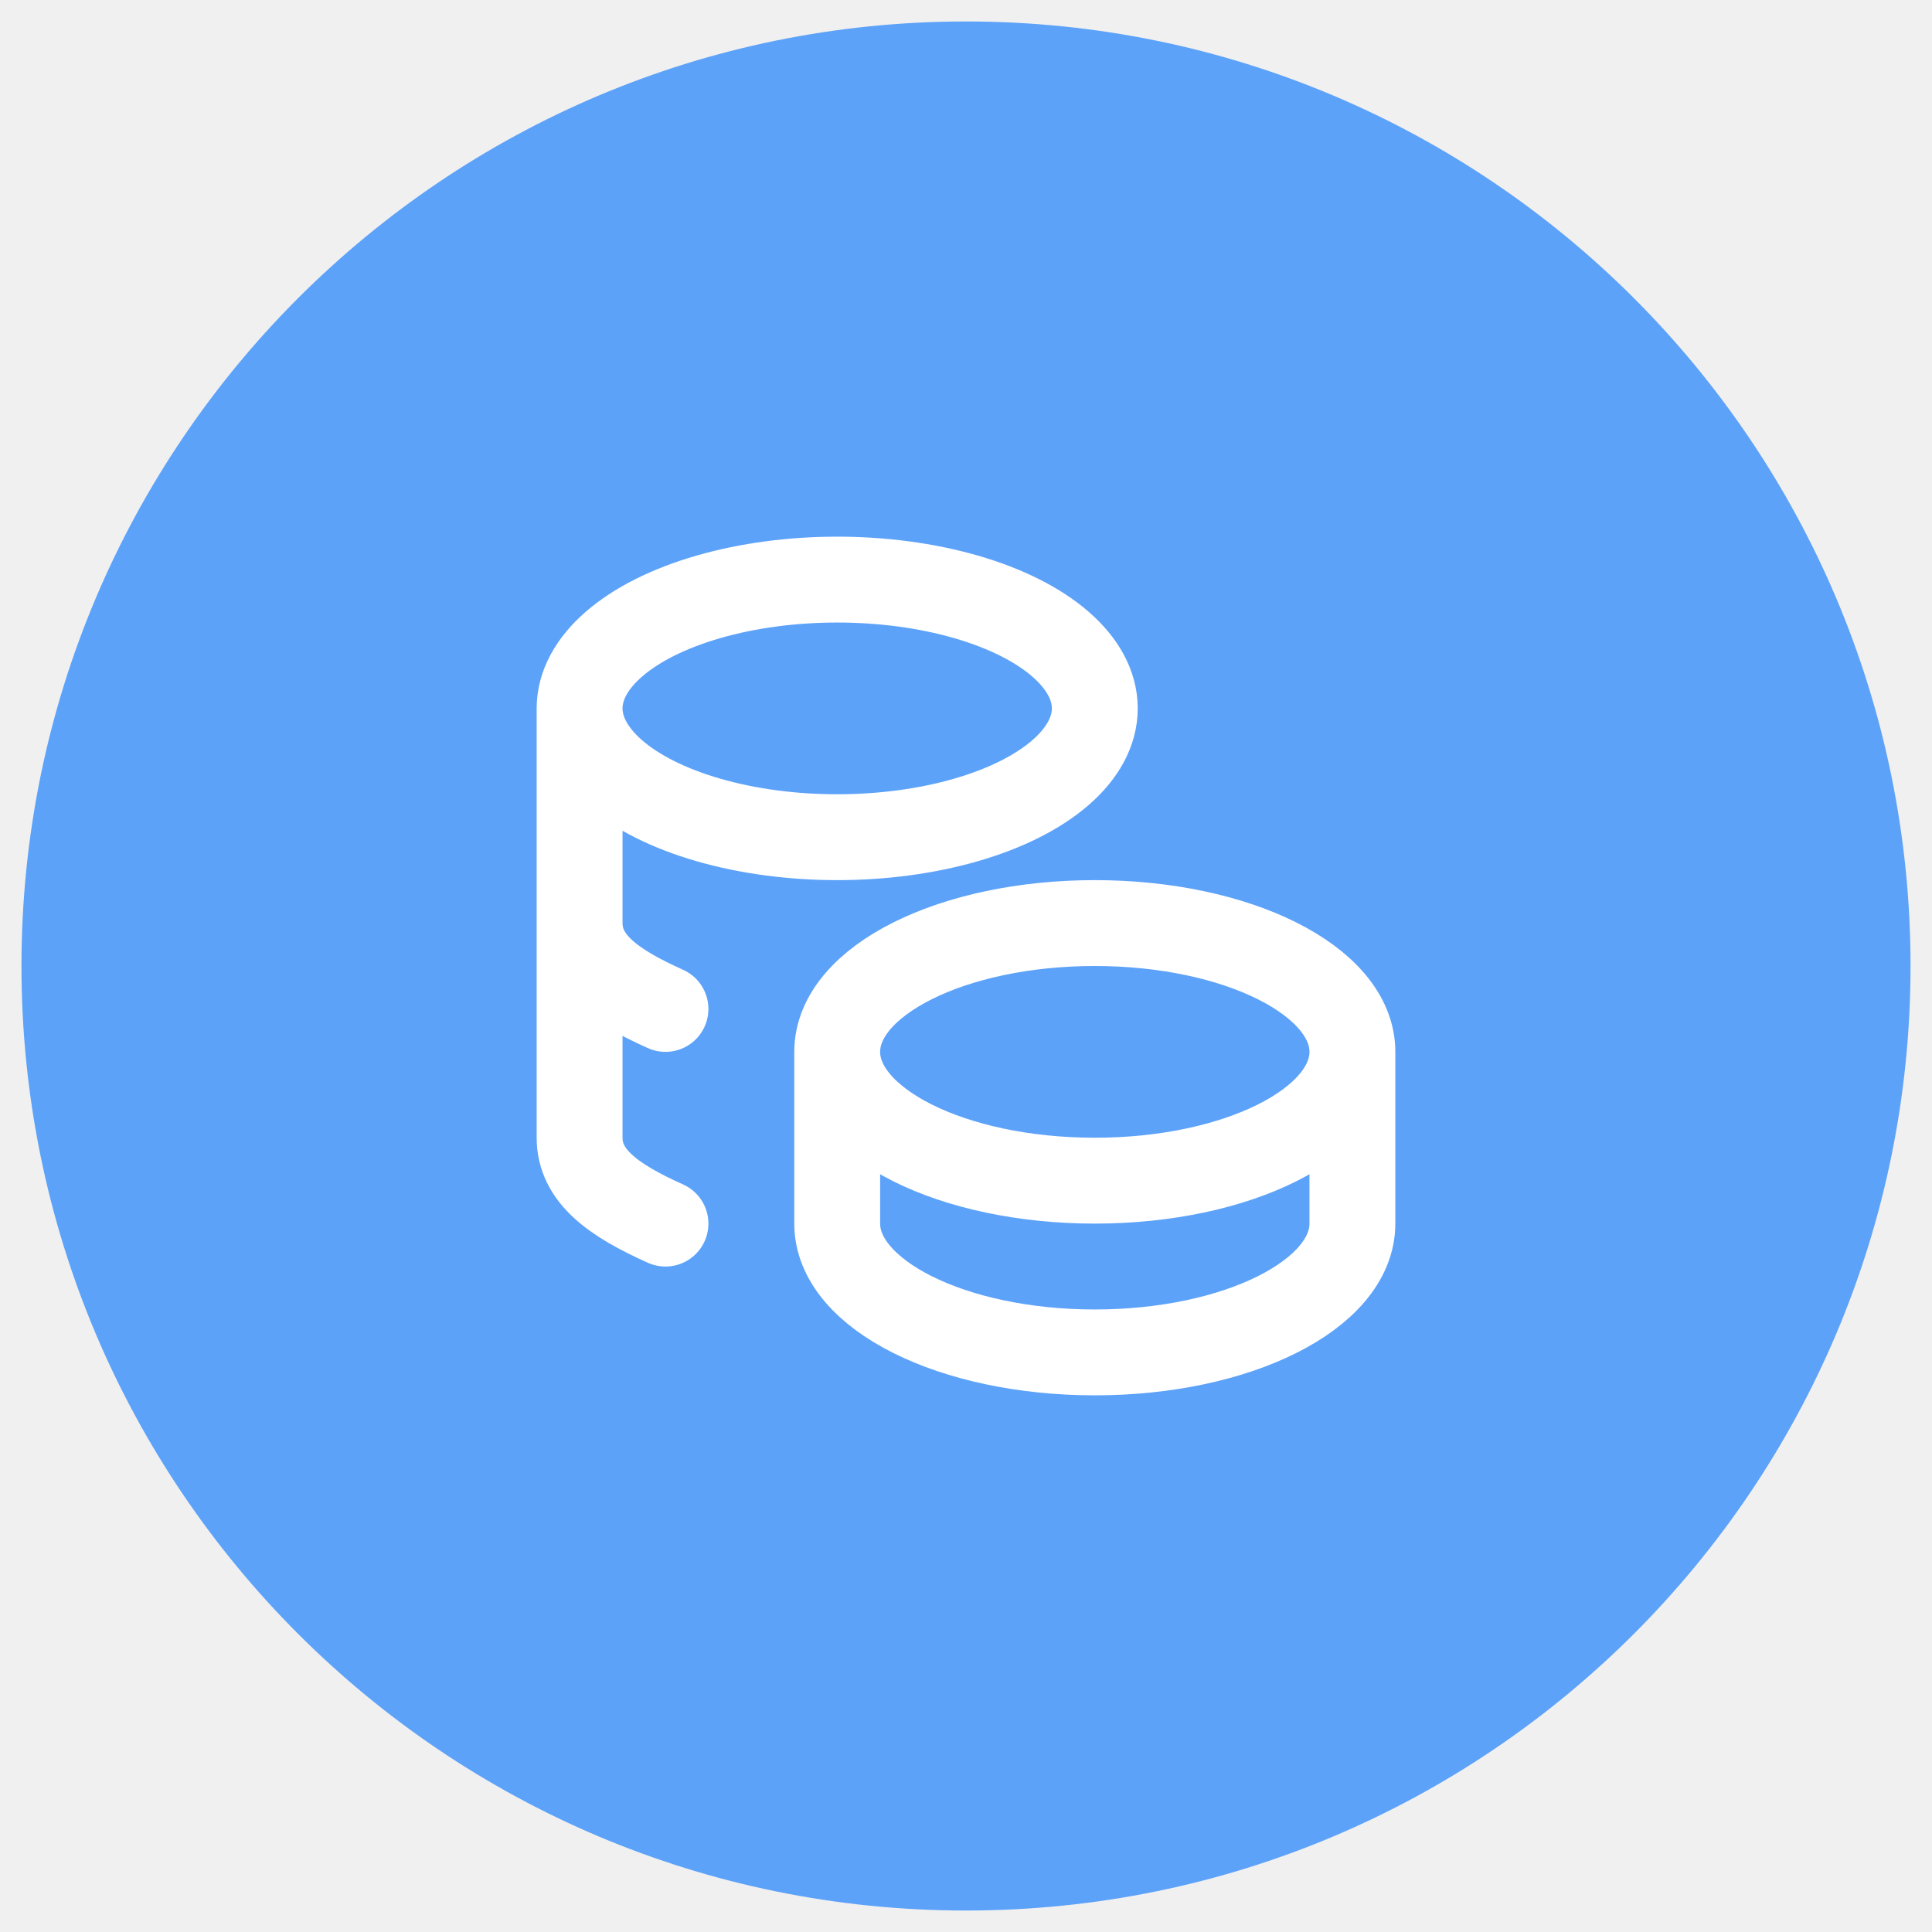
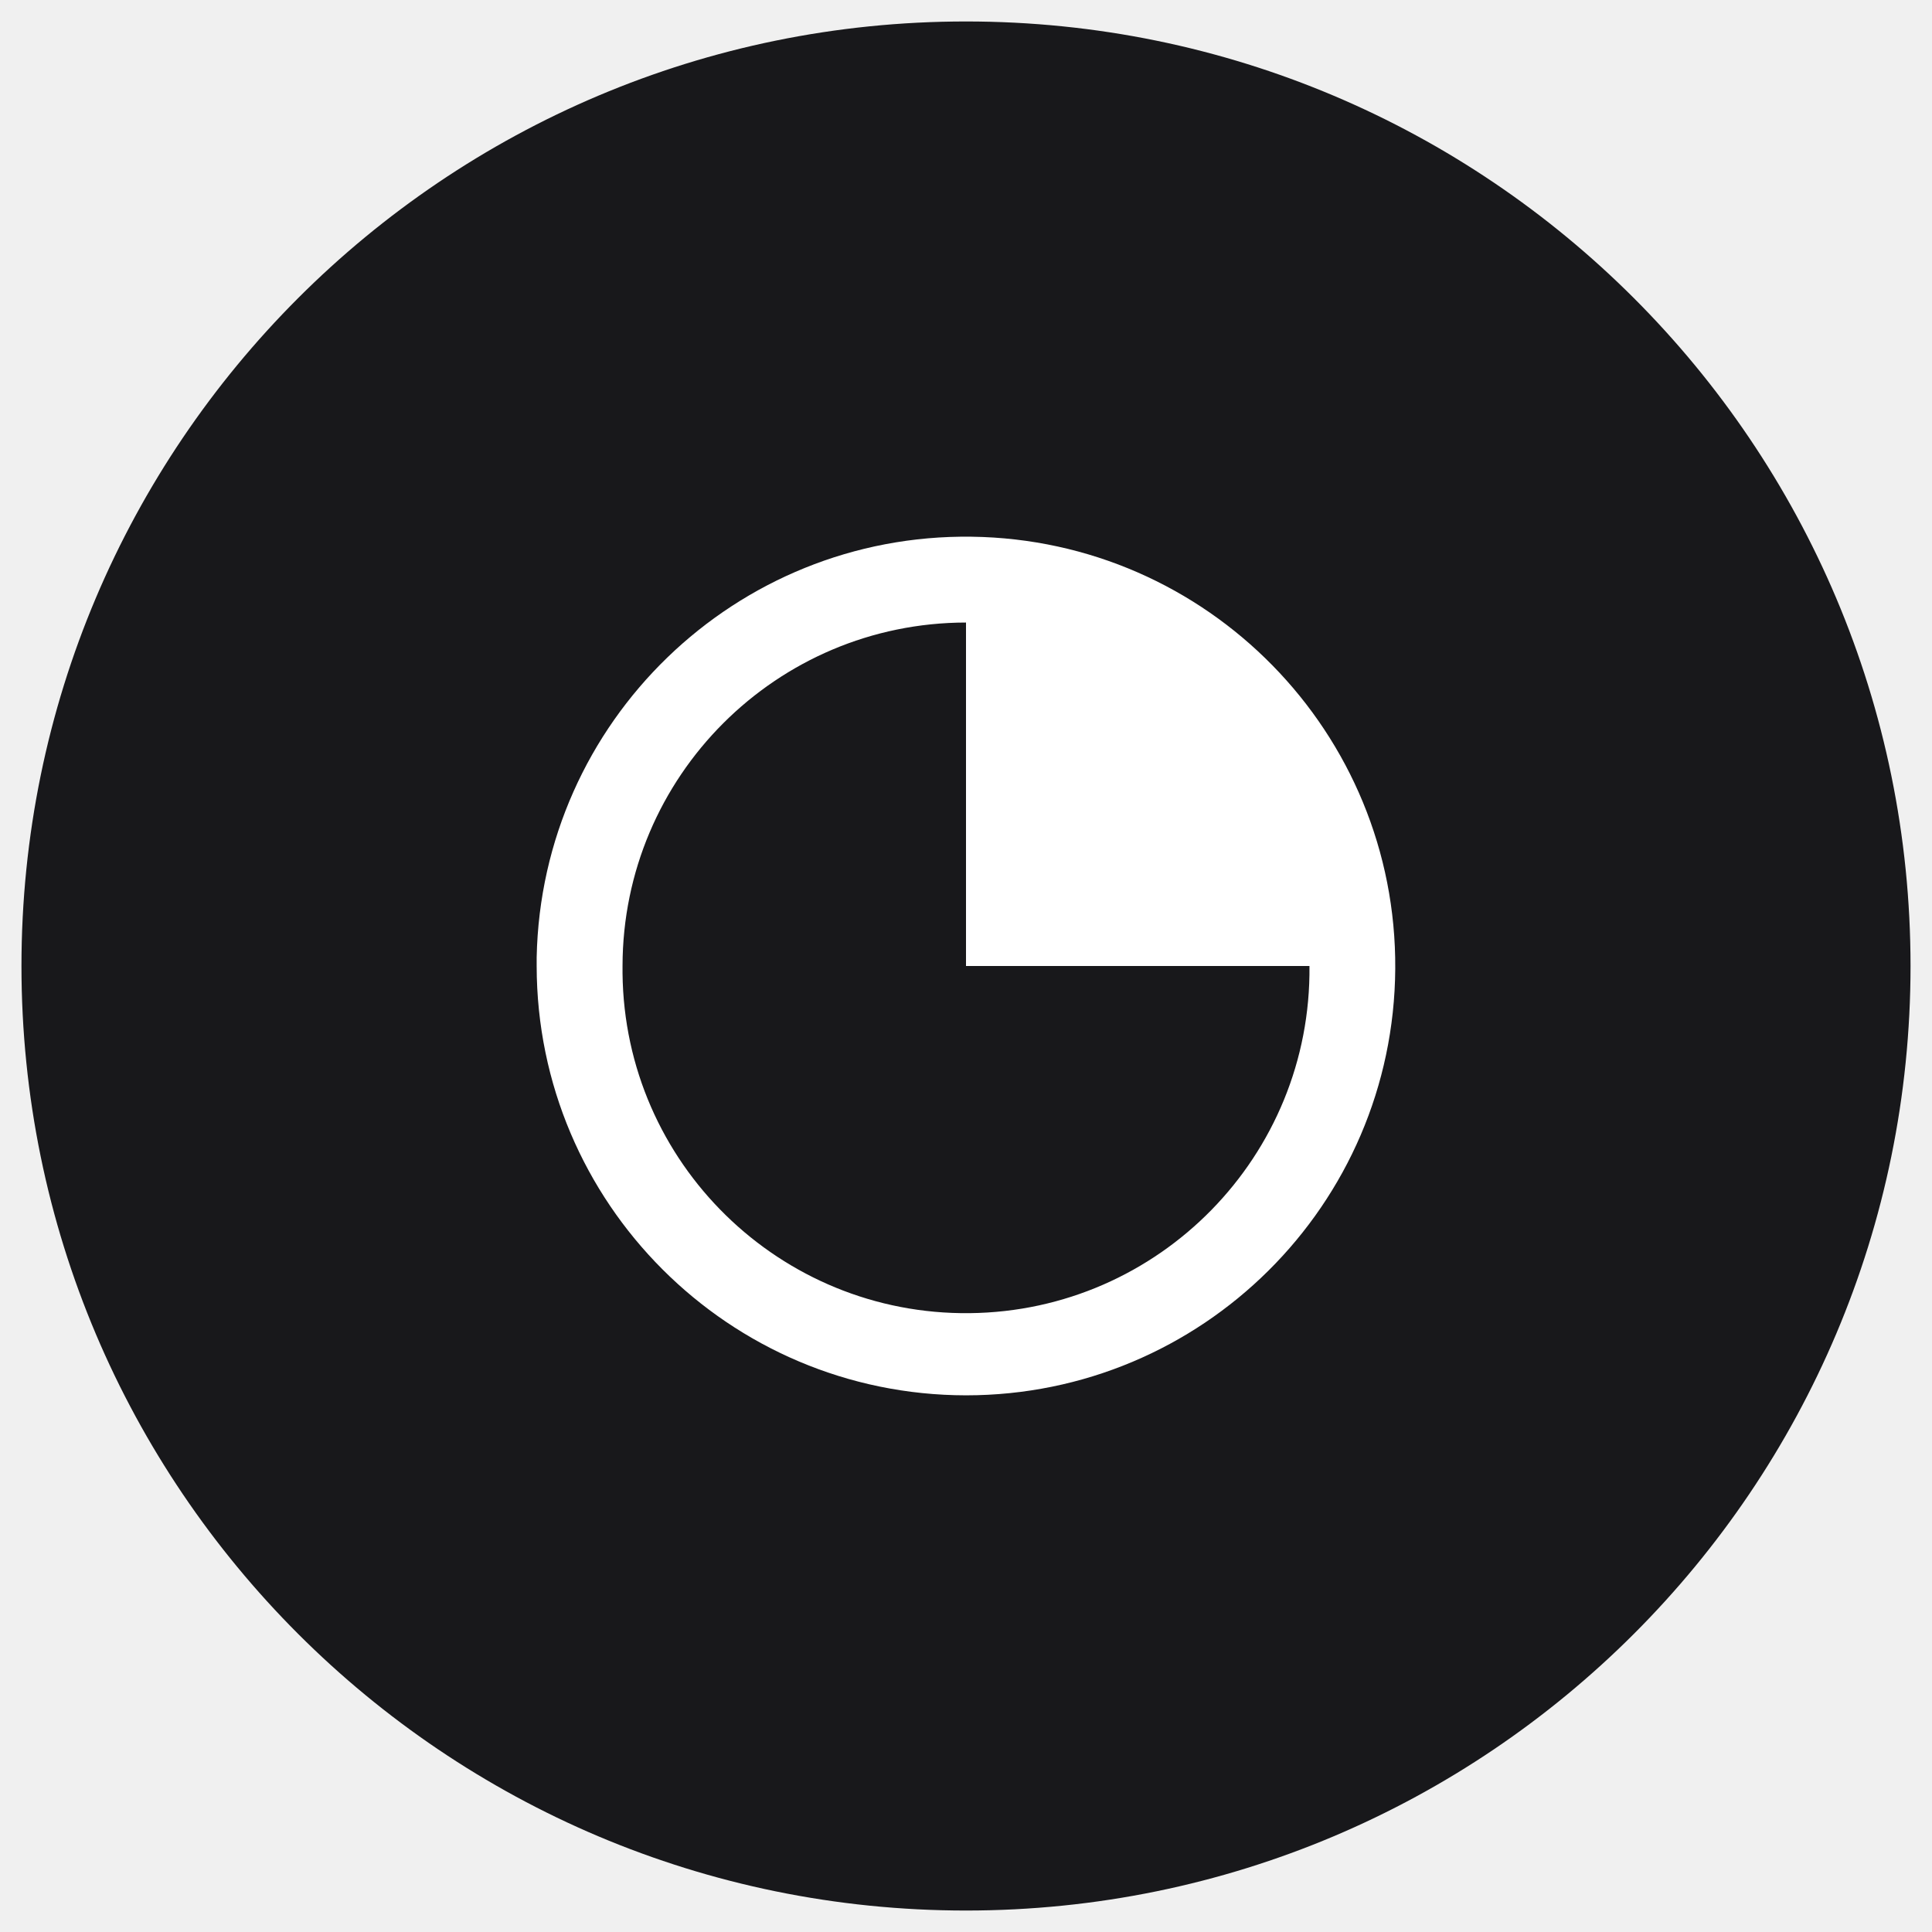
<svg xmlns="http://www.w3.org/2000/svg" width="45" height="45" viewBox="0 0 45 45" fill="none">
-   <rect x="0.5" y="0.5" width="44" height="44" rx="22" fill="#5DA2F9" />
-   <path d="M19.5 24.5C19.5 26.157 22.186 27.5 25.5 27.5C28.814 27.5 31.5 26.157 31.5 24.5M19.5 24.5C19.5 22.843 22.186 21.5 25.5 21.5C28.814 21.5 31.5 22.843 31.5 24.5M19.5 24.5V28.5C19.5 30.156 22.186 31.5 25.5 31.5C28.814 31.5 31.5 30.156 31.5 28.5V24.5M13.5 16.5C13.5 17.572 14.644 18.562 16.5 19.098C18.356 19.634 20.644 19.634 22.5 19.098C24.356 18.562 25.5 17.572 25.5 16.5C25.5 15.428 24.356 14.438 22.5 13.902C20.644 13.366 18.356 13.366 16.5 13.902C14.644 14.438 13.5 15.428 13.5 16.5ZM13.5 16.5V26.5C13.5 27.388 14.272 27.95 15.5 28.5M13.5 21.5C13.5 22.388 14.272 22.95 15.5 23.5" stroke="white" stroke-width="2" stroke-linecap="round" stroke-linejoin="round" />
+   <rect x="0.5" y="0.5" width="44" height="44" rx="22" fill="#18181B" />
+   <path d="M22.5 32.5C16.98 32.494 12.506 28.02 12.5 22.5V22.3C12.61 16.805 17.135 12.428 22.631 12.501C28.127 12.574 32.534 17.069 32.498 22.565C32.462 28.062 27.997 32.499 22.5 32.5ZM14.5 22.672C14.547 27.09 18.168 30.634 22.586 30.586C27.004 30.538 30.547 26.918 30.5 22.5H22.5V14.5C18.084 14.505 14.505 18.084 14.5 22.5V22.672Z" fill="white" />
</svg>
